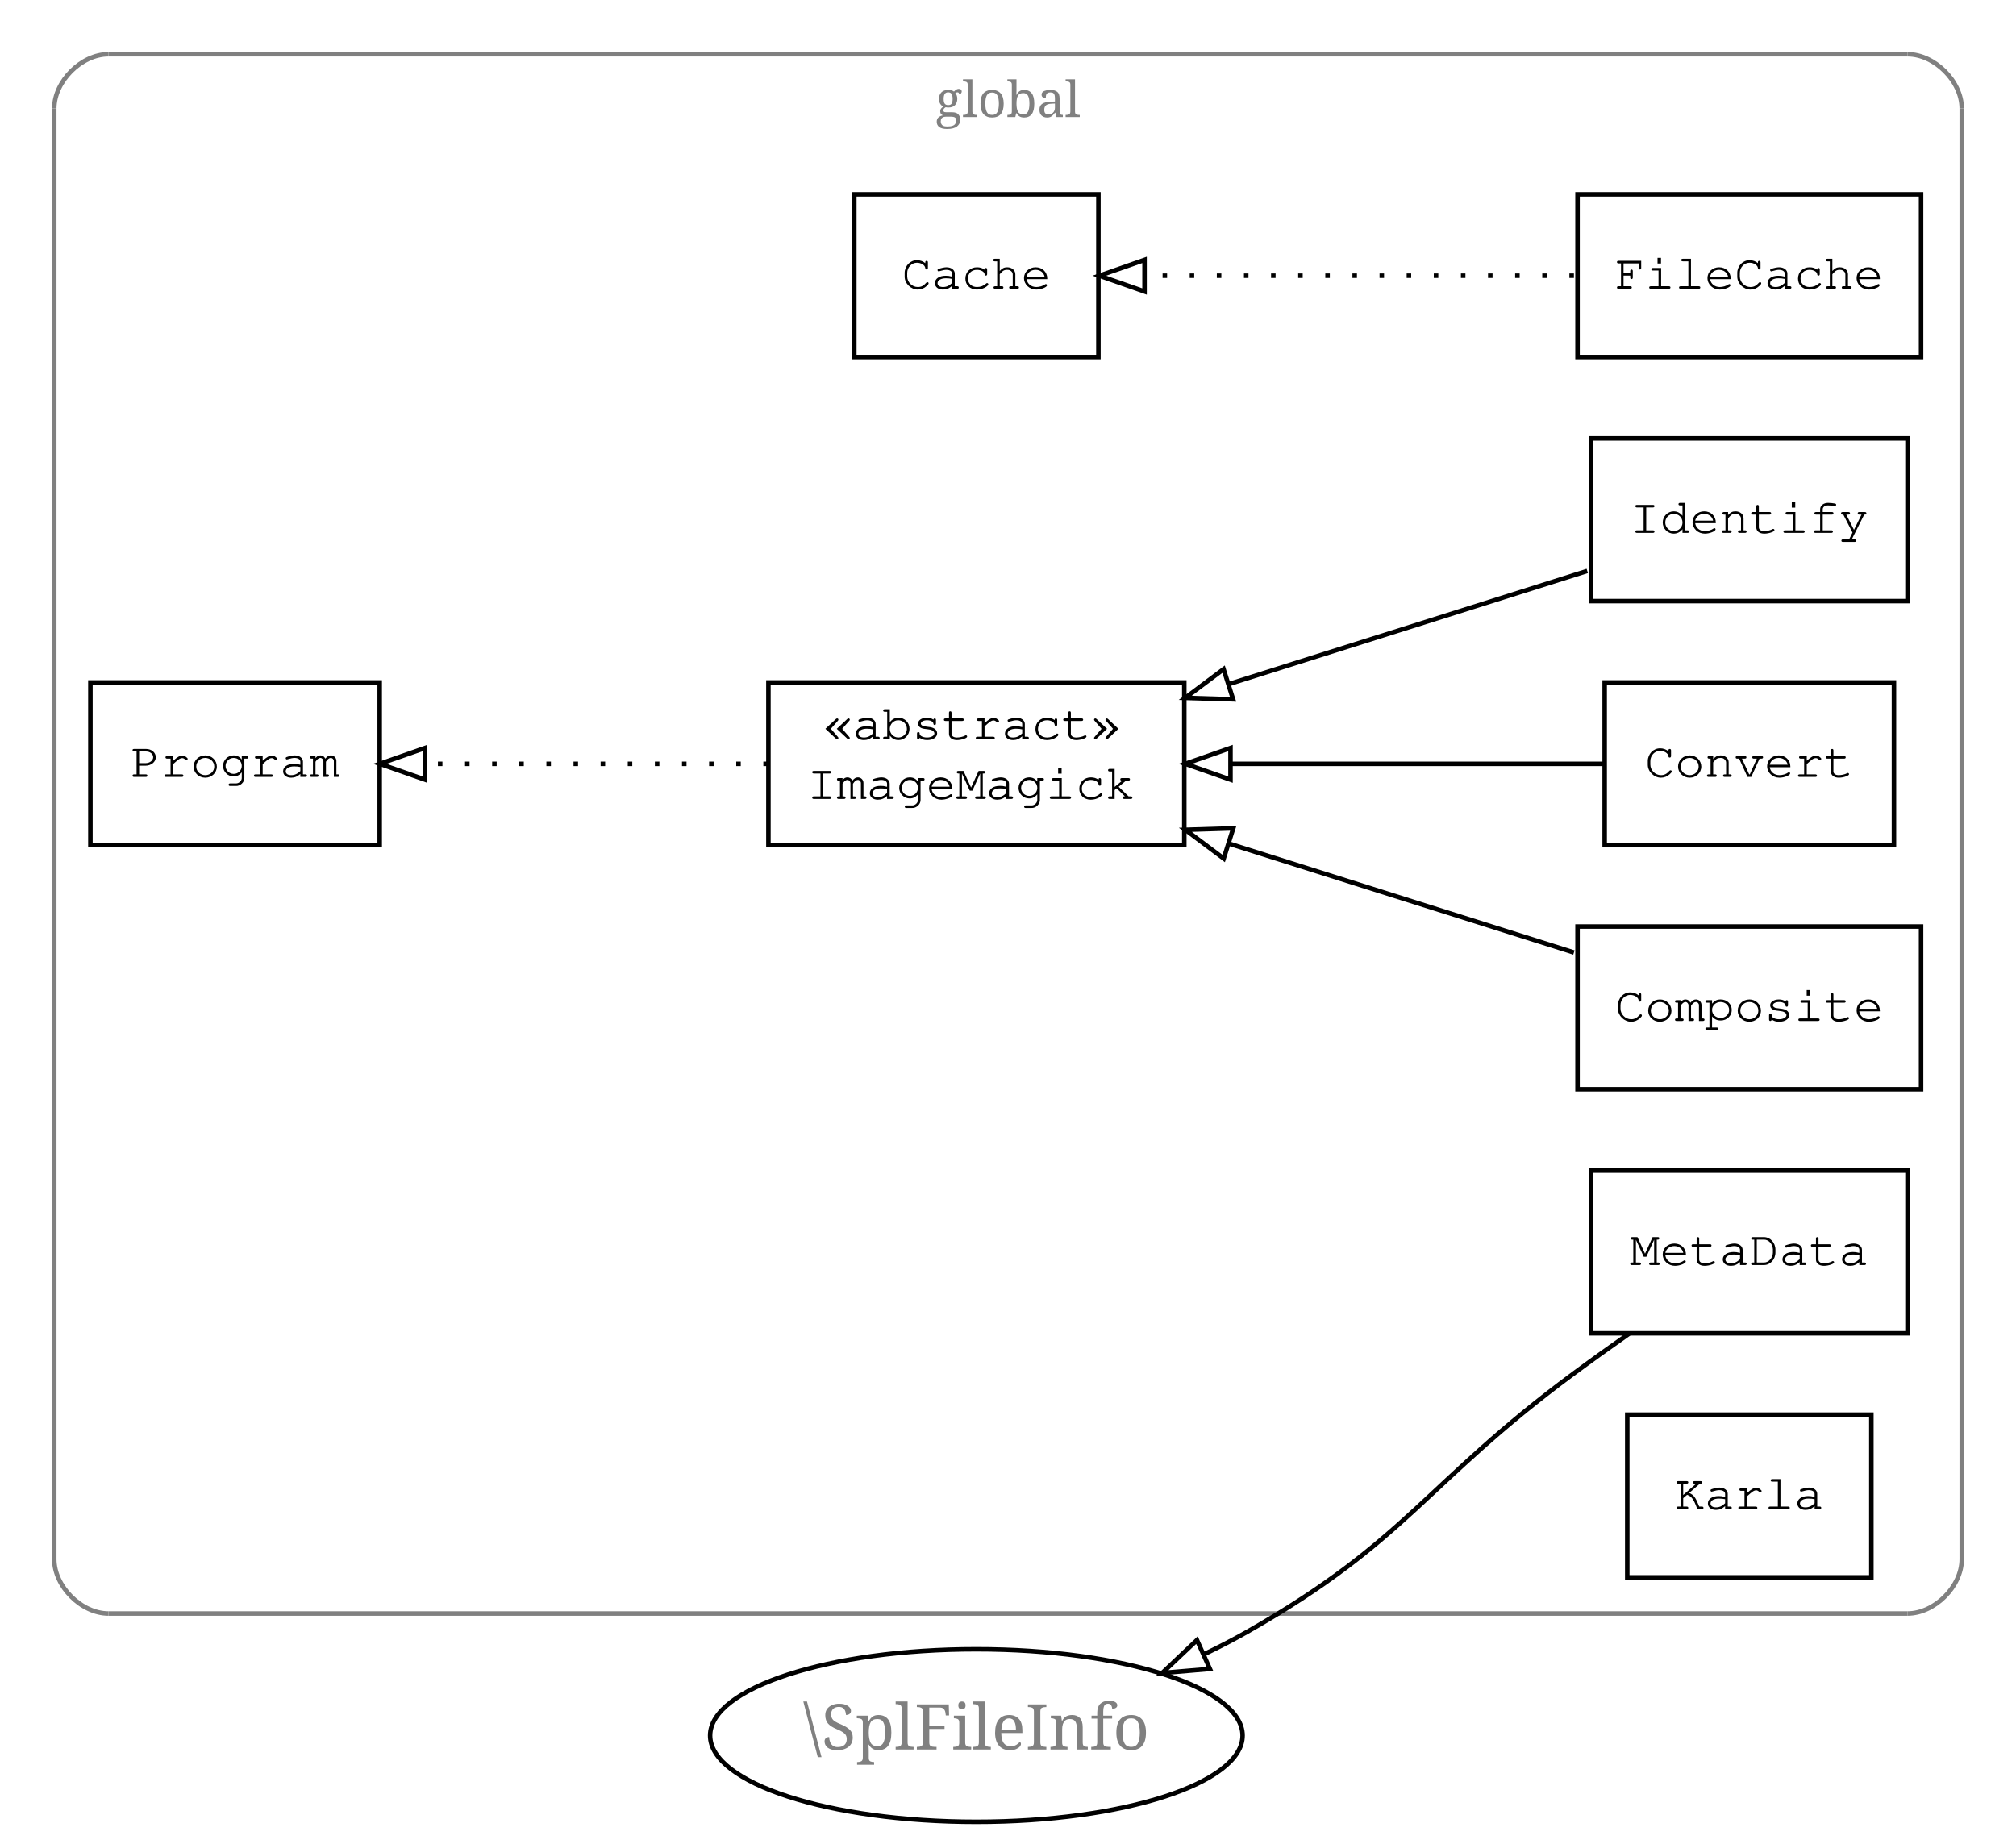
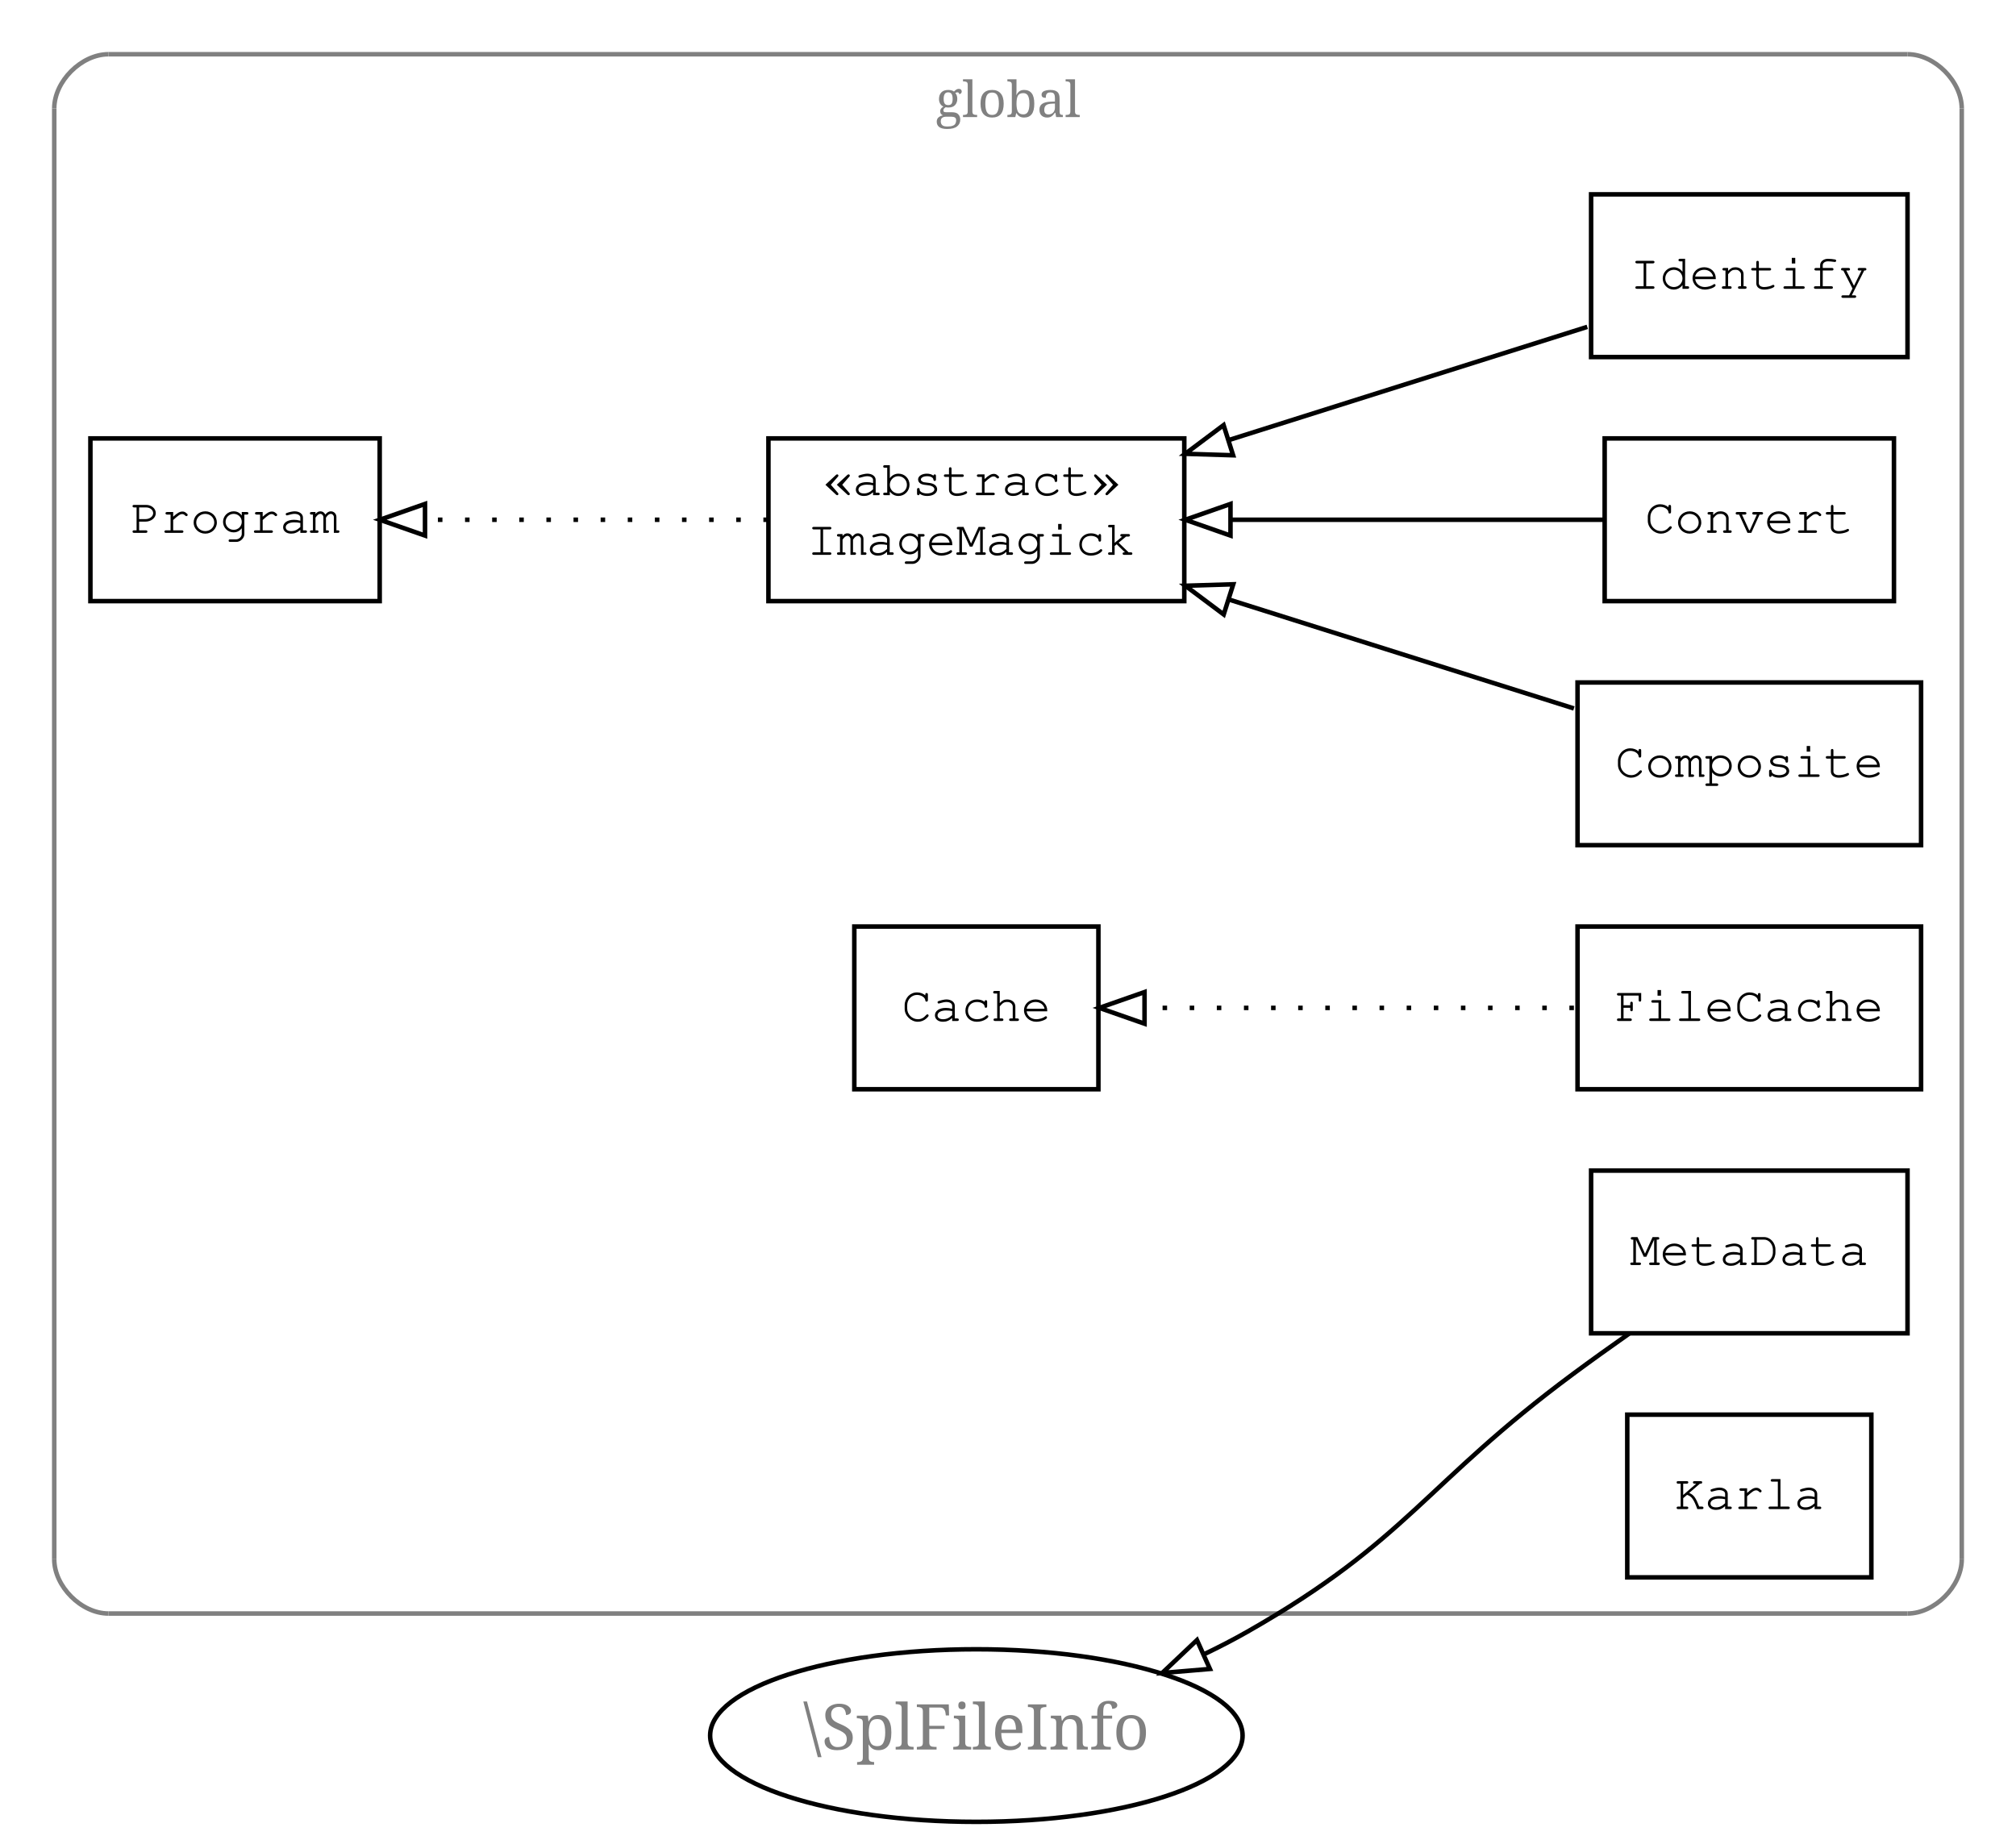
<svg xmlns="http://www.w3.org/2000/svg" xmlns:xlink="http://www.w3.org/1999/xlink" width="446pt" height="407pt" viewBox="0.00 0.00 446.00 407.00">
  <g id="graph1" class="graph" transform="scale(1 1) rotate(0) translate(4 403)">
    <polygon fill="white" stroke="white" points="-4,5 -4,-403 443,-403 443,5 -4,5" />
    <g id="graph2" class="cluster">
      <polyline fill="none" stroke="gray" points="20,-46 418,-46 " />
      <path fill="none" stroke="gray" d="M418,-46C424,-46 430,-52 430,-58" />
      <polyline fill="none" stroke="gray" points="430,-58 430,-379 " />
      <path fill="none" stroke="gray" d="M430,-379C430,-385 424,-391 418,-391" />
      <polyline fill="none" stroke="gray" points="418,-391 20,-391 " />
      <path fill="none" stroke="gray" d="M20,-391C14,-391 8,-385 8,-379" />
      <polyline fill="none" stroke="gray" points="8,-379 8,-58 " />
      <path fill="none" stroke="gray" d="M8,-58C8,-52 14,-46 20,-46" />
      <text text-anchor="middle" x="219" y="-377.1" font-family="Times Roman,serif" font-size="11.00" fill="gray">global</text>
    </g>
    <g id="node2" class="node">
-       <a xlink:href="Karla.Cache.html" xlink:title="Cache" target="_parent">
-         <polygon fill="none" stroke="black" points="239,-360 185,-360 185,-324 239,-324 239,-360" />
-         <text text-anchor="middle" x="212" y="-339.1" font-family="Courier,monospace" font-size="11.00">Cache</text>
+       <a xlink:href="Karla.Program.html" xlink:title="Program" target="_parent">
+         <polygon fill="none" stroke="black" points="80,-306 16,-306 16,-270 80,-270 80,-306" />
+         <text text-anchor="middle" x="48" y="-285.1" font-family="Courier,monospace" font-size="11.00">Program</text>
      </a>
    </g>
    <g id="node3" class="node">
-       <a xlink:href="Karla.Program.html" xlink:title="Program" target="_parent">
-         <polygon fill="none" stroke="black" points="80,-252 16,-252 16,-216 80,-216 80,-252" />
-         <text text-anchor="middle" x="48" y="-231.1" font-family="Courier,monospace" font-size="11.00">Program</text>
+       <a xlink:href="Karla.Identify.html" xlink:title="Identify" target="_parent">
+         <polygon fill="none" stroke="black" points="418,-360 348,-360 348,-324 418,-324 418,-360" />
+         <text text-anchor="middle" x="383" y="-339.1" font-family="Courier,monospace" font-size="11.00">Identify</text>
      </a>
    </g>
-     <g id="node4" class="node">
+     <g id="node5" class="node">
      <a xlink:href="Karla.ImageMagick.html" xlink:title="«abstract»&lt;br/&gt;ImageMagick" target="_parent">
-         <polygon fill="none" stroke="black" points="258,-252 166,-252 166,-216 258,-216 258,-252" />
-         <text text-anchor="start" x="178" y="-239.433" font-family="Courier,monospace" font-size="11.00">«abstract»</text>
-         <text text-anchor="start" x="174.5" y="-226.233" font-family="Courier,monospace" font-size="11.00">ImageMagick</text>
-       </a>
-     </g>
-     <g id="edge11" class="edge">
-       <path fill="none" stroke="black" stroke-dasharray="1,5" d="M165.88,-234C142.137,-234 113.394,-234 90.234,-234" />
-       <polygon fill="none" stroke="black" points="90.025,-230.5 80.025,-234 90.025,-237.5 90.025,-230.5" />
-     </g>
-     <g id="node5" class="node">
-       <a xlink:href="Karla.Identify.html" xlink:title="Identify" target="_parent">
-         <polygon fill="none" stroke="black" points="418,-306 348,-306 348,-270 418,-270 418,-306" />
-         <text text-anchor="middle" x="383" y="-285.1" font-family="Courier,monospace" font-size="11.00">Identify</text>
+         <polygon fill="none" stroke="black" points="258,-306 166,-306 166,-270 258,-270 258,-306" />
+         <text text-anchor="start" x="178" y="-293.433" font-family="Courier,monospace" font-size="11.00">«abstract»</text>
+         <text text-anchor="start" x="174.5" y="-280.233" font-family="Courier,monospace" font-size="11.00">ImageMagick</text>
      </a>
    </g>
    <g id="edge3" class="edge">
-       <path fill="none" stroke="black" d="M347.153,-276.68C324.227,-269.44 294.012,-259.899 267.966,-251.673" />
-       <polygon fill="none" stroke="black" points="268.801,-248.267 258.212,-248.593 266.694,-254.942 268.801,-248.267" />
+       <path fill="none" stroke="black" d="M347.153,-330.68C324.227,-323.44 294.012,-313.899 267.966,-305.673" />
+       <polygon fill="none" stroke="black" points="268.801,-302.267 258.212,-302.593 266.694,-308.942 268.801,-302.267" />
+     </g>
+     <g id="node4" class="node">
+       <a xlink:href="Karla.Convert.html" xlink:title="Convert" target="_parent">
+         <polygon fill="none" stroke="black" points="415,-306 351,-306 351,-270 415,-270 415,-306" />
+         <text text-anchor="middle" x="383" y="-285.1" font-family="Courier,monospace" font-size="11.00">Convert</text>
+       </a>
+     </g>
+     <g id="edge5" class="edge">
+       <path fill="none" stroke="black" d="M350.836,-288C327.674,-288 295.816,-288 268.459,-288" />
+       <polygon fill="none" stroke="black" points="268.222,-284.5 258.222,-288 268.222,-291.5 268.222,-284.5" />
+     </g>
+     <g id="edge11" class="edge">
+       <path fill="none" stroke="black" stroke-dasharray="1,5" d="M165.88,-288C142.137,-288 113.394,-288 90.234,-288" />
+       <polygon fill="none" stroke="black" points="90.025,-284.5 80.025,-288 90.025,-291.5 90.025,-284.5" />
    </g>
    <g id="node6" class="node">
+       <a xlink:href="Karla.Composite.html" xlink:title="Composite" target="_parent">
+         <polygon fill="none" stroke="black" points="421,-252 345,-252 345,-216 421,-216 421,-252" />
+         <text text-anchor="middle" x="383" y="-231.1" font-family="Courier,monospace" font-size="11.00">Composite</text>
+       </a>
+     </g>
+     <g id="edge7" class="edge">
+       <path fill="none" stroke="black" d="M344.197,-246.253C321.667,-253.368 292.895,-262.454 267.95,-270.332" />
+       <polygon fill="none" stroke="black" points="266.723,-267.048 258.242,-273.397 268.831,-273.724 266.723,-267.048" />
+     </g>
+     <g id="node7" class="node">
      <a xlink:href="Karla.FileCache.html" xlink:title="FileCache" target="_parent">
-         <polygon fill="none" stroke="black" points="421,-360 345,-360 345,-324 421,-324 421,-360" />
-         <text text-anchor="middle" x="383" y="-339.1" font-family="Courier,monospace" font-size="11.00">FileCache</text>
+         <polygon fill="none" stroke="black" points="421,-198 345,-198 345,-162 421,-162 421,-198" />
+         <text text-anchor="middle" x="383" y="-177.1" font-family="Courier,monospace" font-size="11.00">FileCache</text>
+       </a>
+     </g>
+     <g id="node9" class="node">
+       <a xlink:href="Karla.Cache.html" xlink:title="Cache" target="_parent">
+         <polygon fill="none" stroke="black" points="239,-198 185,-198 185,-162 239,-162 239,-198" />
+         <text text-anchor="middle" x="212" y="-177.1" font-family="Courier,monospace" font-size="11.00">Cache</text>
      </a>
    </g>
    <g id="edge13" class="edge">
-       <path fill="none" stroke="black" stroke-dasharray="1,5" d="M344.197,-342C315.8,-342 277.489,-342 249.42,-342" />
-       <polygon fill="none" stroke="black" points="249.206,-338.5 239.206,-342 249.206,-345.5 249.206,-338.5" />
-     </g>
-     <g id="node7" class="node">
-       <a xlink:href="Karla.Convert.html" xlink:title="Convert" target="_parent">
-         <polygon fill="none" stroke="black" points="415,-252 351,-252 351,-216 415,-216 415,-252" />
-         <text text-anchor="middle" x="383" y="-231.1" font-family="Courier,monospace" font-size="11.00">Convert</text>
-       </a>
-     </g>
-     <g id="edge5" class="edge">
-       <path fill="none" stroke="black" d="M350.836,-234C327.674,-234 295.816,-234 268.459,-234" />
-       <polygon fill="none" stroke="black" points="268.222,-230.5 258.222,-234 268.222,-237.5 268.222,-230.5" />
+       <path fill="none" stroke="black" stroke-dasharray="1,5" d="M344.197,-180C315.8,-180 277.489,-180 249.42,-180" />
+       <polygon fill="none" stroke="black" points="249.206,-176.5 239.206,-180 249.206,-183.5 249.206,-176.5" />
    </g>
    <g id="node8" class="node">
      <a xlink:href="Karla.MetaData.html" xlink:title="MetaData" target="_parent">
        <polygon fill="none" stroke="black" points="418,-144 348,-144 348,-108 418,-108 418,-144" />
        <text text-anchor="middle" x="383" y="-123.1" font-family="Courier,monospace" font-size="11.00">MetaData</text>
      </a>
    </g>
-     <g id="node14" class="node">
+     <g id="node15" class="node">
      <ellipse fill="none" stroke="black" cx="212" cy="-19" rx="58.898" ry="19.092" />
      <text text-anchor="middle" x="212" y="-15.9" font-family="Times Roman,serif" font-size="14.00" fill="gray">\SplFileInfo</text>
    </g>
-     <g id="edge7" class="edge">
+     <g id="edge9" class="edge">
      <path fill="none" stroke="black" d="M356.405,-107.927C352.222,-104.987 347.97,-101.941 344,-99 311.205,-74.705 307.463,-62.203 272,-42 268.951,-40.263 265.746,-38.606 262.468,-37.035" />
      <polygon fill="none" stroke="black" points="263.668,-33.737 253.111,-32.841 260.805,-40.125 263.668,-33.737" />
-     </g>
-     <g id="node9" class="node">
-       <a xlink:href="Karla.Composite.html" xlink:title="Composite" target="_parent">
-         <polygon fill="none" stroke="black" points="421,-198 345,-198 345,-162 421,-162 421,-198" />
-         <text text-anchor="middle" x="383" y="-177.1" font-family="Courier,monospace" font-size="11.00">Composite</text>
-       </a>
-     </g>
-     <g id="edge9" class="edge">
-       <path fill="none" stroke="black" d="M344.197,-192.253C321.667,-199.368 292.895,-208.454 267.95,-216.332" />
-       <polygon fill="none" stroke="black" points="266.723,-213.048 258.242,-219.397 268.831,-219.724 266.723,-213.048" />
    </g>
    <g id="node10" class="node">
      <a xlink:href="Karla.html" xlink:title="Karla" target="_parent">
        <polygon fill="none" stroke="black" points="410,-90 356,-90 356,-54 410,-54 410,-90" />
        <text text-anchor="middle" x="383" y="-69.1" font-family="Courier,monospace" font-size="11.00">Karla</text>
      </a>
    </g>
  </g>
</svg>
